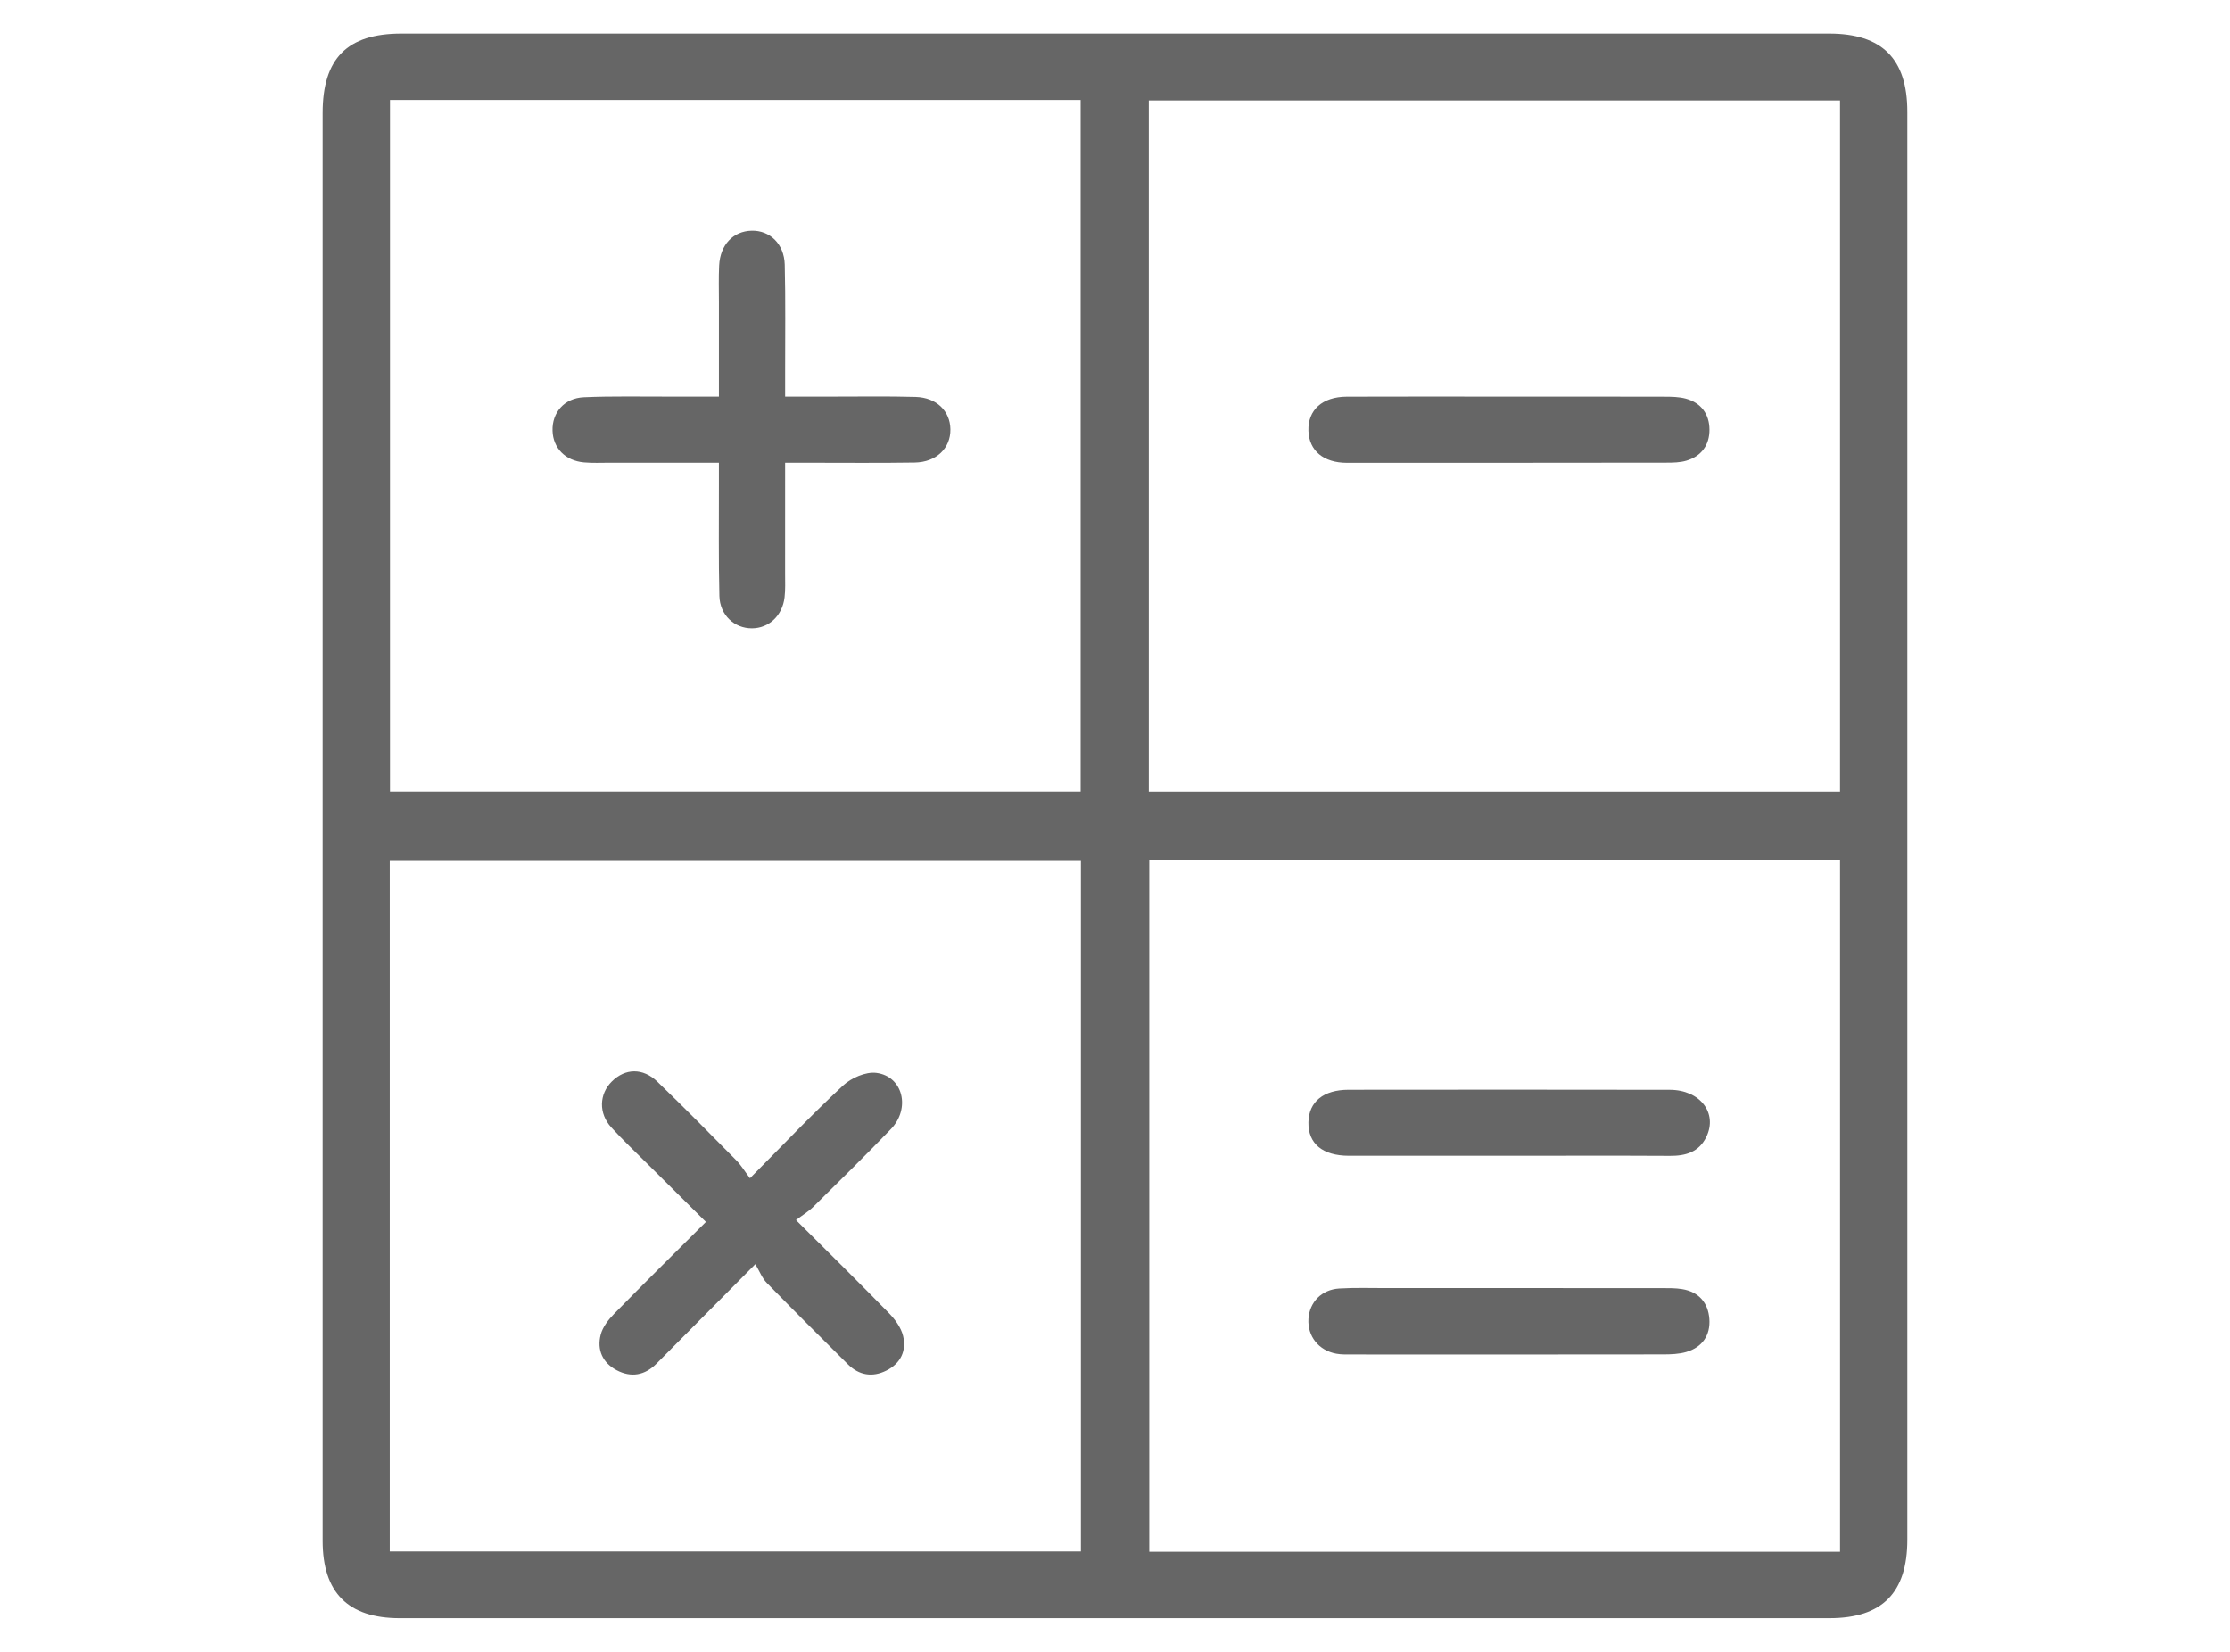
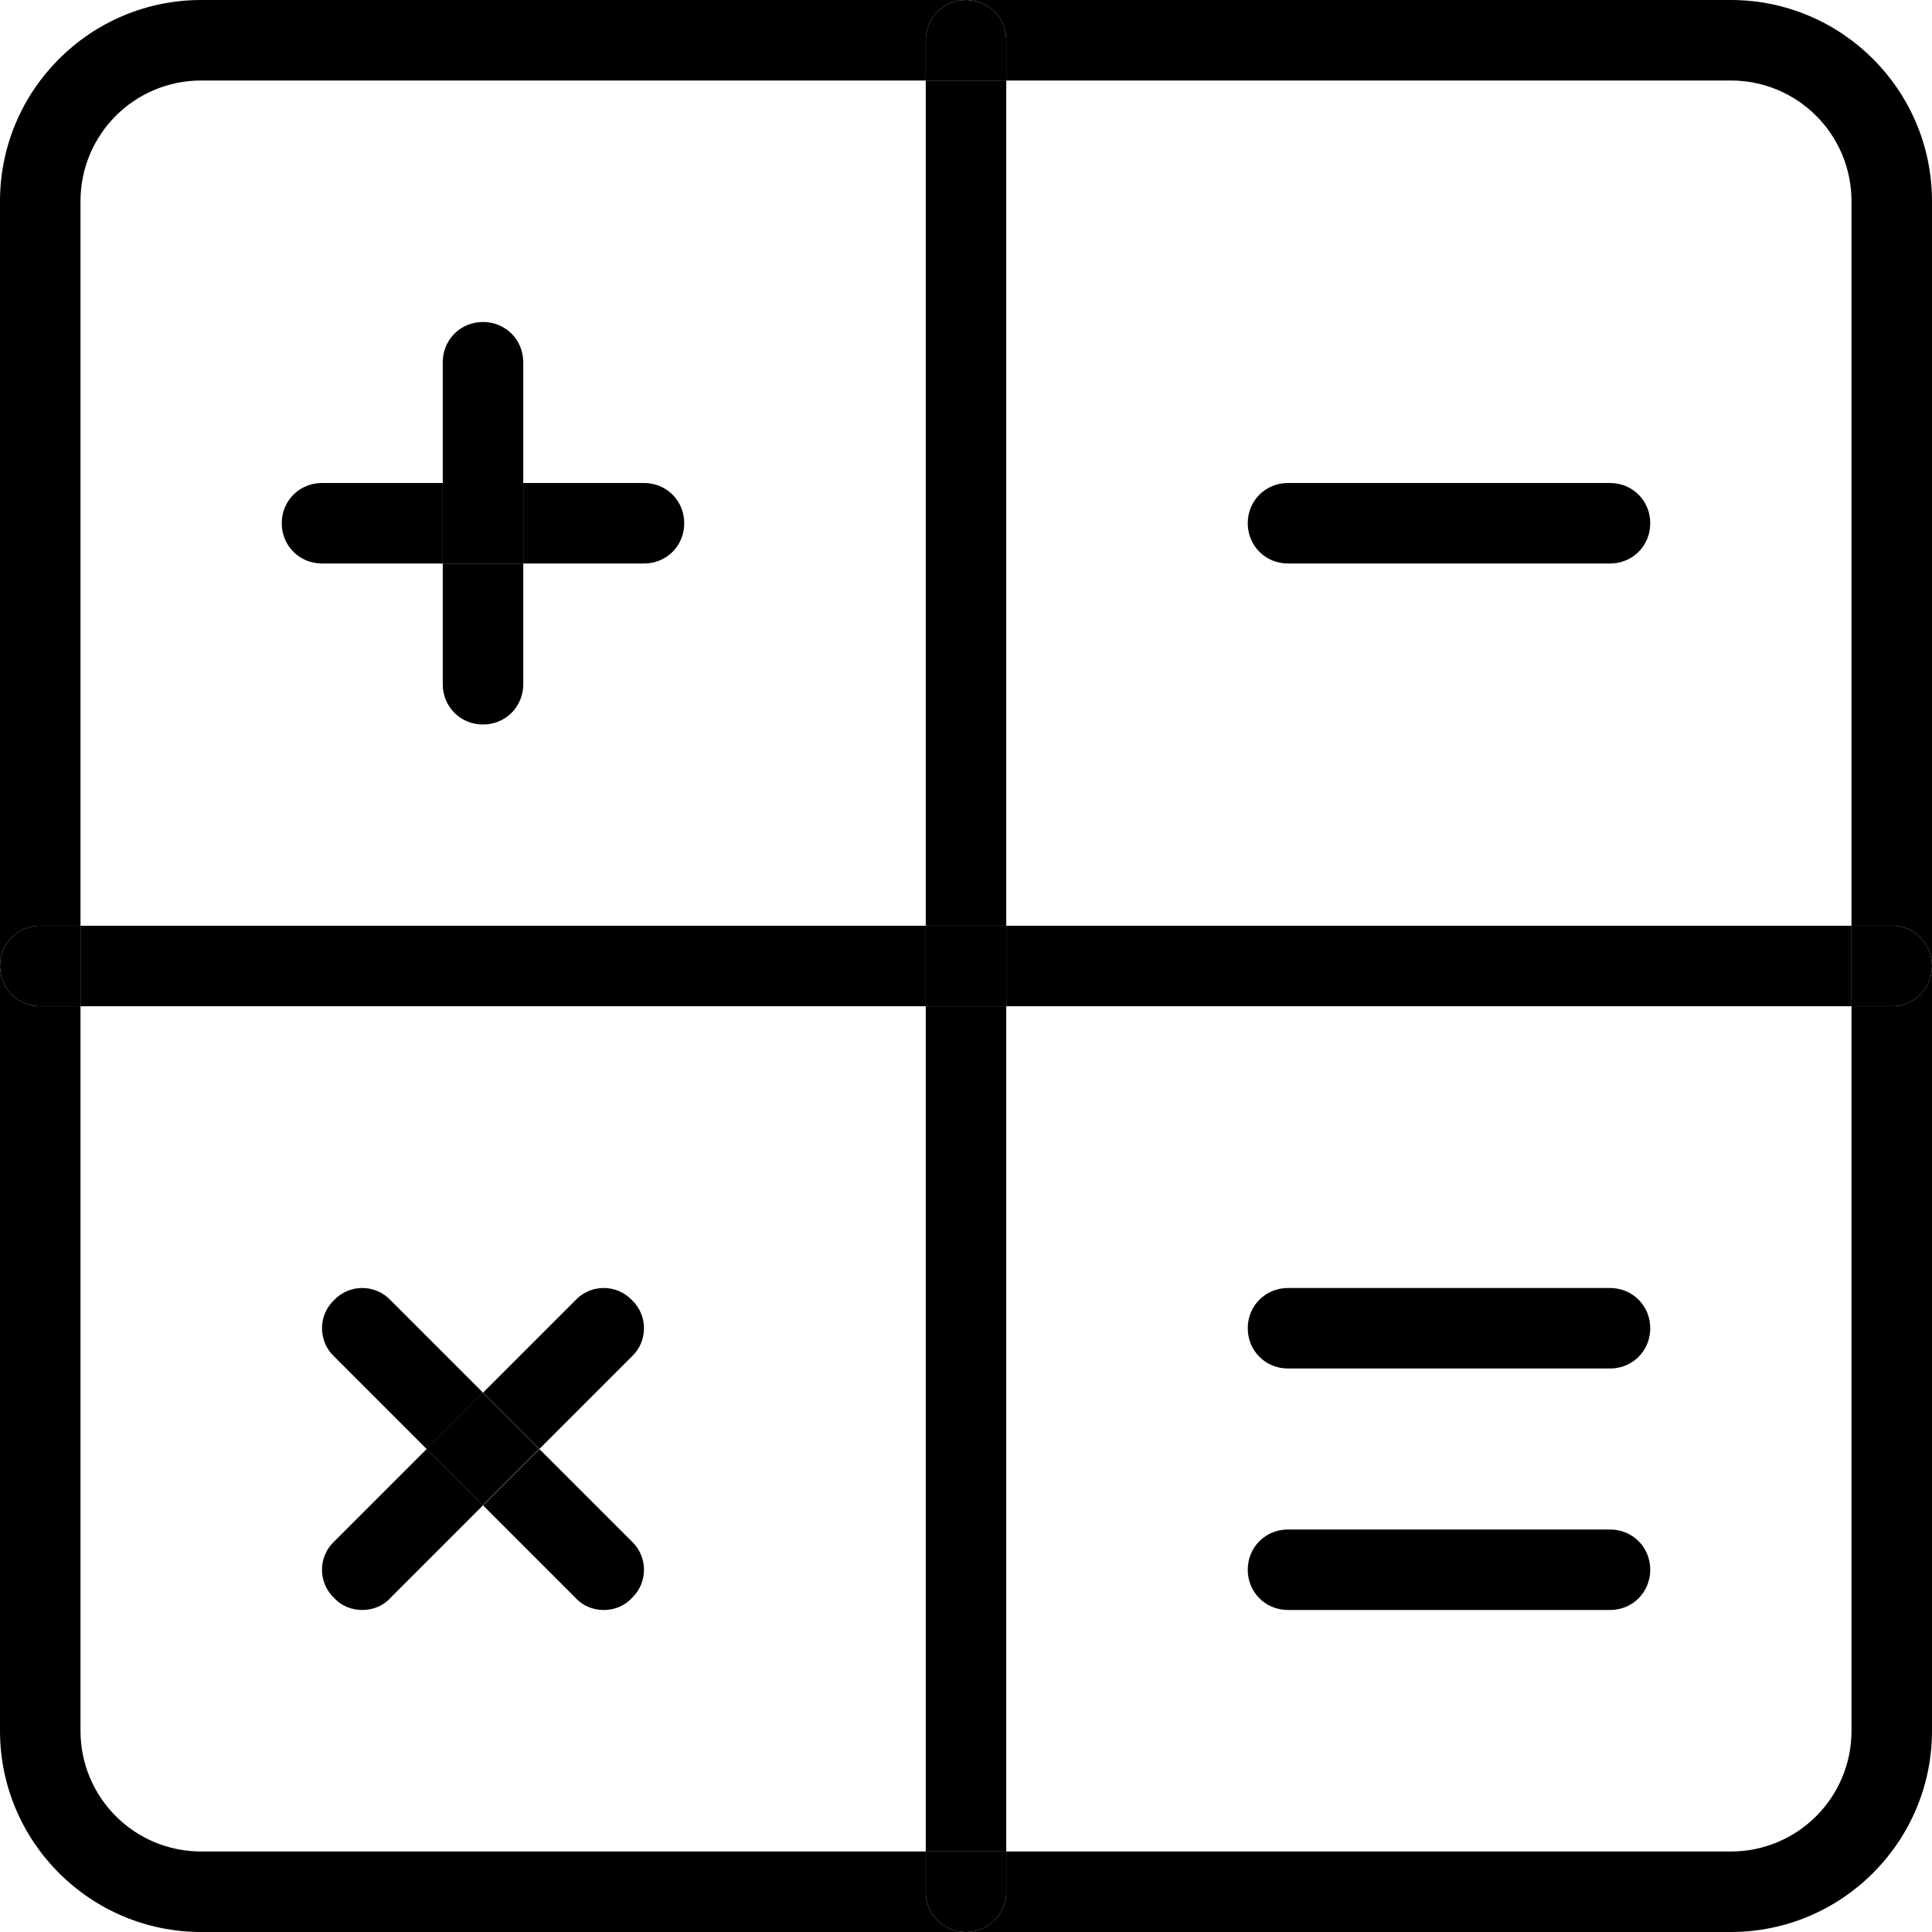
- <svg xmlns="http://www.w3.org/2000/svg" xmlns:xlink="http://www.w3.org/1999/xlink" version="1.1" id="Layer_1" x="0px" y="0px" width="191.097px" height="141.546px" viewBox="0 0 191.097 141.546" enable-background="new 0 0 191.097 141.546" xml:space="preserve">
-   <g>
-     <defs>
-       <rect id="SVGID_1_" x="27.649" y="2.879" width="135.797" height="135.788" />
-     </defs>
-     <clipPath id="SVGID_2_">
-       <use xlink:href="#SVGID_1_" overflow="visible" />
-     </clipPath>
-     <path clip-path="url(#SVGID_2_)" fill="#666666" d="M95.595,138.667c-20.444,0-40.889,0.001-61.333-0.001   c-4.433,0-6.612-2.186-6.612-6.633c-0.001-19.662,0-39.323,0-58.985c0-21.121-0.001-42.241,0-63.361   c0-4.682,2.108-6.808,6.748-6.808c40.783,0,81.566,0,122.35,0c4.536,0,6.697,2.162,6.697,6.704   c0.001,40.784,0.001,81.568,0,122.352c0,4.559-2.154,6.73-6.675,6.73C136.379,138.668,115.986,138.667,95.595,138.667    M98.445,67.86h59.234V8.613H98.445V67.86z M92.626,73.727H33.401v59.221h59.226V73.727z M33.421,67.855h59.183V8.569H33.421   V67.855z M157.681,73.687H98.486v59.285h59.194V73.687z" />
-     <path clip-path="url(#SVGID_2_)" fill="#666666" d="M129.321,33.985c4.431,0,8.861-0.006,13.291,0.007   c0.621,0.001,1.267,0.008,1.858,0.169c1.312,0.36,2.012,1.333,2.02,2.65c0.008,1.319-0.688,2.291-1.992,2.671   c-0.538,0.157-1.132,0.167-1.7,0.167c-9.121,0.013-18.242,0.015-27.364,0.014c-2.015,0-3.254-1.038-3.309-2.745   c-0.057-1.779,1.179-2.917,3.28-2.928C120.044,33.97,124.684,33.985,129.321,33.985" />
-     <path clip-path="url(#SVGID_2_)" fill="#666666" d="M64.266,100.967c2.868-2.886,5.34-5.5,7.973-7.941   c0.708-0.656,1.952-1.203,2.859-1.087c2.287,0.295,2.95,3.051,1.242,4.82c-2.171,2.251-4.403,4.445-6.63,6.643   c-0.404,0.4-0.906,0.701-1.498,1.149c2.835,2.828,5.431,5.377,7.969,7.981c0.522,0.535,1.028,1.227,1.202,1.93   c0.318,1.288-0.202,2.376-1.429,2.987c-1.204,0.6-2.341,0.406-3.297-0.541c-2.333-2.313-4.661-4.63-6.956-6.98   c-0.392-0.401-0.605-0.979-0.974-1.598c-3.111,3.133-5.787,5.834-8.472,8.527c-1,1.004-2.174,1.217-3.423,0.553   c-1.206-0.641-1.686-1.747-1.358-3.03c0.167-0.656,0.659-1.292,1.15-1.793c2.55-2.604,5.148-5.164,7.869-7.878   c-1.721-1.706-3.375-3.344-5.025-4.986c-1.034-1.029-2.099-2.032-3.082-3.11c-1.104-1.209-1.047-2.856,0.044-3.938   c1.146-1.135,2.654-1.186,3.903,0.018c2.292,2.205,4.523,4.472,6.758,6.734C63.493,99.831,63.792,100.336,64.266,100.967" />
-     <path clip-path="url(#SVGID_2_)" fill="#666666" d="M61.607,33.984c0-2.818-0.001-5.464,0-8.11c0.001-1.042-0.033-2.087,0.02-3.127   c0.089-1.776,1.206-2.94,2.786-2.977c1.554-0.036,2.789,1.13,2.834,2.912c0.077,3.074,0.029,6.151,0.034,9.227   c0,0.616,0,1.231,0,2.075c1.424,0,2.705-0.001,3.988,0c2.398,0.003,4.797-0.042,7.194,0.028c1.795,0.052,2.958,1.21,2.98,2.775   c0.023,1.619-1.201,2.822-3.061,2.852c-3.075,0.049-6.152,0.016-9.228,0.017c-0.558,0-1.118,0-1.874,0   c0,3.285,0.001,6.396-0.002,9.508c0,0.677,0.033,1.36-0.047,2.03c-0.187,1.57-1.345,2.641-2.787,2.649   c-1.505,0.009-2.756-1.127-2.797-2.777c-0.078-3.126-0.034-6.255-0.041-9.383c-0.001-0.615,0-1.229,0-2.027   c-3.245,0-6.31,0.001-9.375-0.001c-0.729,0-1.464,0.037-2.188-0.029c-1.603-0.145-2.649-1.229-2.694-2.716   c-0.046-1.553,1-2.795,2.679-2.87c2.445-0.109,4.898-0.048,7.349-0.056C58.724,33.981,60.069,33.984,61.607,33.984" />
-     <path clip-path="url(#SVGID_2_)" fill="#666666" d="M129.35,99.041c-4.587,0-9.174,0.004-13.761,0   c-2.258-0.003-3.504-1.044-3.464-2.879c0.038-1.75,1.283-2.774,3.44-2.776c9.173-0.008,18.347-0.015,27.52,0.003   c2.603,0.005,4.124,1.991,3.138,4.032c-0.628,1.3-1.761,1.635-3.114,1.628C138.522,99.024,133.936,99.04,129.35,99.041" />
-     <path clip-path="url(#SVGID_2_)" fill="#666666" d="M129.302,110.379c4.379,0,8.757-0.003,13.136,0.003   c0.571,0.001,1.152-0.006,1.714,0.087c1.427,0.235,2.226,1.174,2.328,2.551c0.103,1.39-0.597,2.426-1.967,2.831   c-0.634,0.188-1.335,0.209-2.005,0.21c-8.861,0.013-17.723,0.01-26.584,0.006c-0.468,0-0.944,0.018-1.401-0.064   c-1.527-0.275-2.49-1.504-2.396-2.994c0.091-1.419,1.124-2.501,2.634-2.593c1.351-0.082,2.709-0.035,4.064-0.036   C122.317,110.376,125.81,110.379,129.302,110.379" />
+ <svg xmlns="http://www.w3.org/2000/svg" id="_x31__px" enable-background="new 0 0 24 24" height="512" viewBox="0 0 24 24" width="512">
+   <g id="XMLID_1_">
+     <path d="m23.5 11.5c.28 0 .5.22.5.5s-.22.5-.5.5h-.5v-1z" />
+     <path d="m12.5 11.5h10.5v1h-10.5z" />
+     <path d="m21.5 24h-9.5c.28 0 .5-.22.5-.5v-.5h9c.83 0 1.5-.67 1.5-1.5v-9h.5c.28 0 .5-.22.5-.5v9.5c0 1.38-1.12 2.5-2.5 2.5z" />
+     <path d="m24 2.5v9.5c0-.28-.22-.5-.5-.5h-.5v-9c0-.83-.67-1.5-1.5-1.5h-9v-.5c0-.28-.22-.5-.5-.5h9.5c1.38 0 2.5 1.12 2.5 2.5z" />
+     <path d="m20 6c.28 0 .5.22.5.5s-.22.5-.5.5h-4c-.28 0-.5-.22-.5-.5s.22-.5.5-.5z" />
+     <path d="m20 16c.28 0 .5.22.5.5s-.22.5-.5.5h-4c-.28 0-.5-.22-.5-.5s.22-.5.5-.5z" />
+     <path d="m20 19c.28 0 .5.22.5.5s-.22.5-.5.5h-4c-.28 0-.5-.22-.5-.5s.22-.5.5-.5z" />
+     <path d="m12.5 23v.5c0 .28-.22.5-.5.5s-.5-.22-.5-.5v-.5z" />
+     <path d="m11.5 12.5h1v10.5h-1z" />
+     <path d="m11.5 11.5h1v1h-1z" />
+     <path d="m11.5 1h1v10.5h-1z" />
+     <path d="m12.5.5v.5h-1v-.5c0-.28.22-.5.5-.5s.5.22.5.5z" />
+     <path d="m1 11.5h10.5v1h-10.5z" />
+     <path d="m8 6c.28 0 .5.22.5.5s-.22.5-.5.5h-1.5v-1z" />
+     <path d="m7.85 19.15c.2.19.2.51 0 .7-.09.1-.22.15-.35.15s-.26-.05-.35-.15l-1.15-1.15.7-.7z" />
+     <path d="m7.15 16.15c.19-.2.51-.2.7 0 .2.19.2.51 0 .7l-1.15 1.15-.7-.7z" />
+     <path d="m5.505 17.505h.99v.99h-.99z" transform="matrix(.707 -.707 .707 .707 -10.971 9.515)" />
+     <path d="m6.5 7v1.5c0 .28-.22.5-.5.5s-.5-.22-.5-.5v-1.5z" />
+     <path d="m5.5 6h1v1h-1z" />
+     <path d="m6.5 4.5v1.5h-1v-1.5c0-.28.22-.5.5-.5s.5.22.5.5z" />
+     <path d="m6 17.3-.7.7-1.15-1.15c-.2-.19-.2-.51 0-.7.19-.2.51-.2.7 0z" />
+     <path d="m5.5 6v1h-1.5c-.28 0-.5-.22-.5-.5s.22-.5.5-.5z" />
+     <path d="m4.85 19.85c-.09.1-.22.15-.35.15s-.26-.05-.35-.15c-.2-.19-.2-.51 0-.7l1.15-1.15.7.7z" />
+     <path d="m1 11.5v1h-.5c-.28 0-.5-.22-.5-.5s.22-.5.5-.5z" />
+     <path d="m0 2.5c0-1.38 1.12-2.5 2.5-2.5h9.5c-.28 0-.5.22-.5.5v.5h-9c-.83 0-1.5.67-1.5 1.5v9h-.5c-.28 0-.5.22-.5.5z" />
+     <path d="m1 21.5c0 .83.67 1.5 1.5 1.5h9v.5c0 .28.22.5.5.5h-9.5c-1.38 0-2.5-1.12-2.5-2.5v-9.5c0 .28.22.5.5.5h.5z" />
  </g>
</svg>
